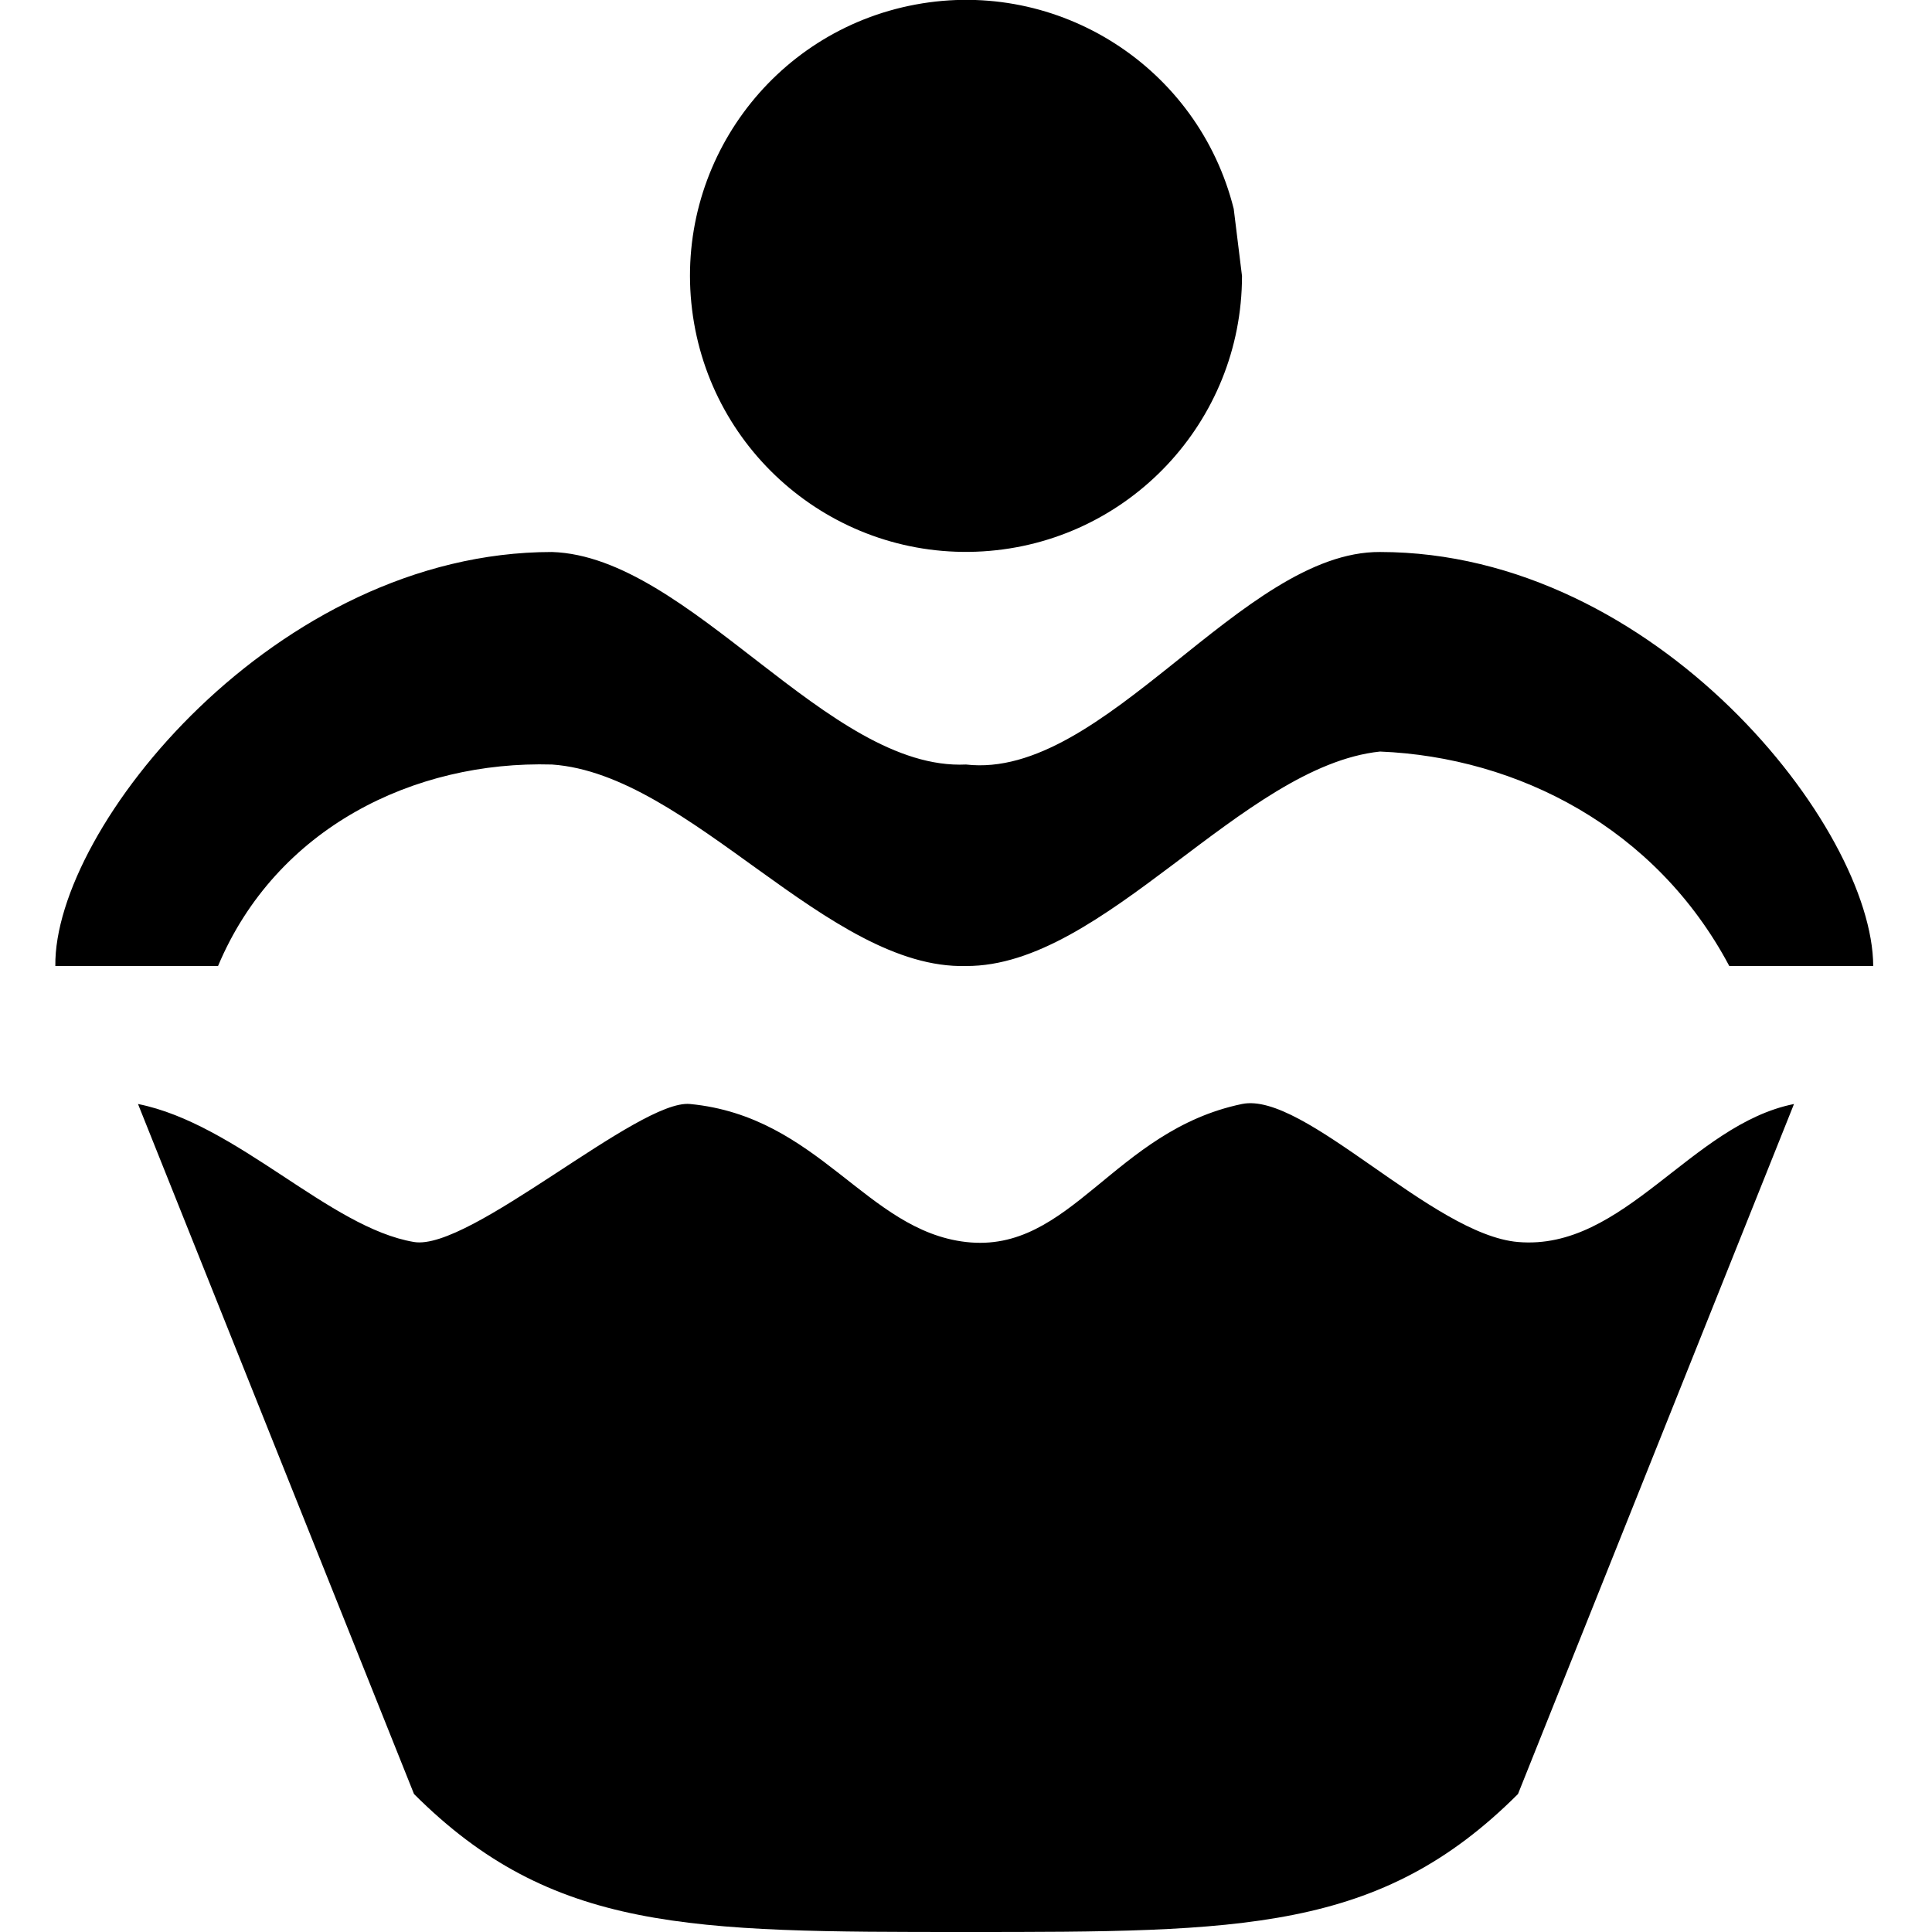
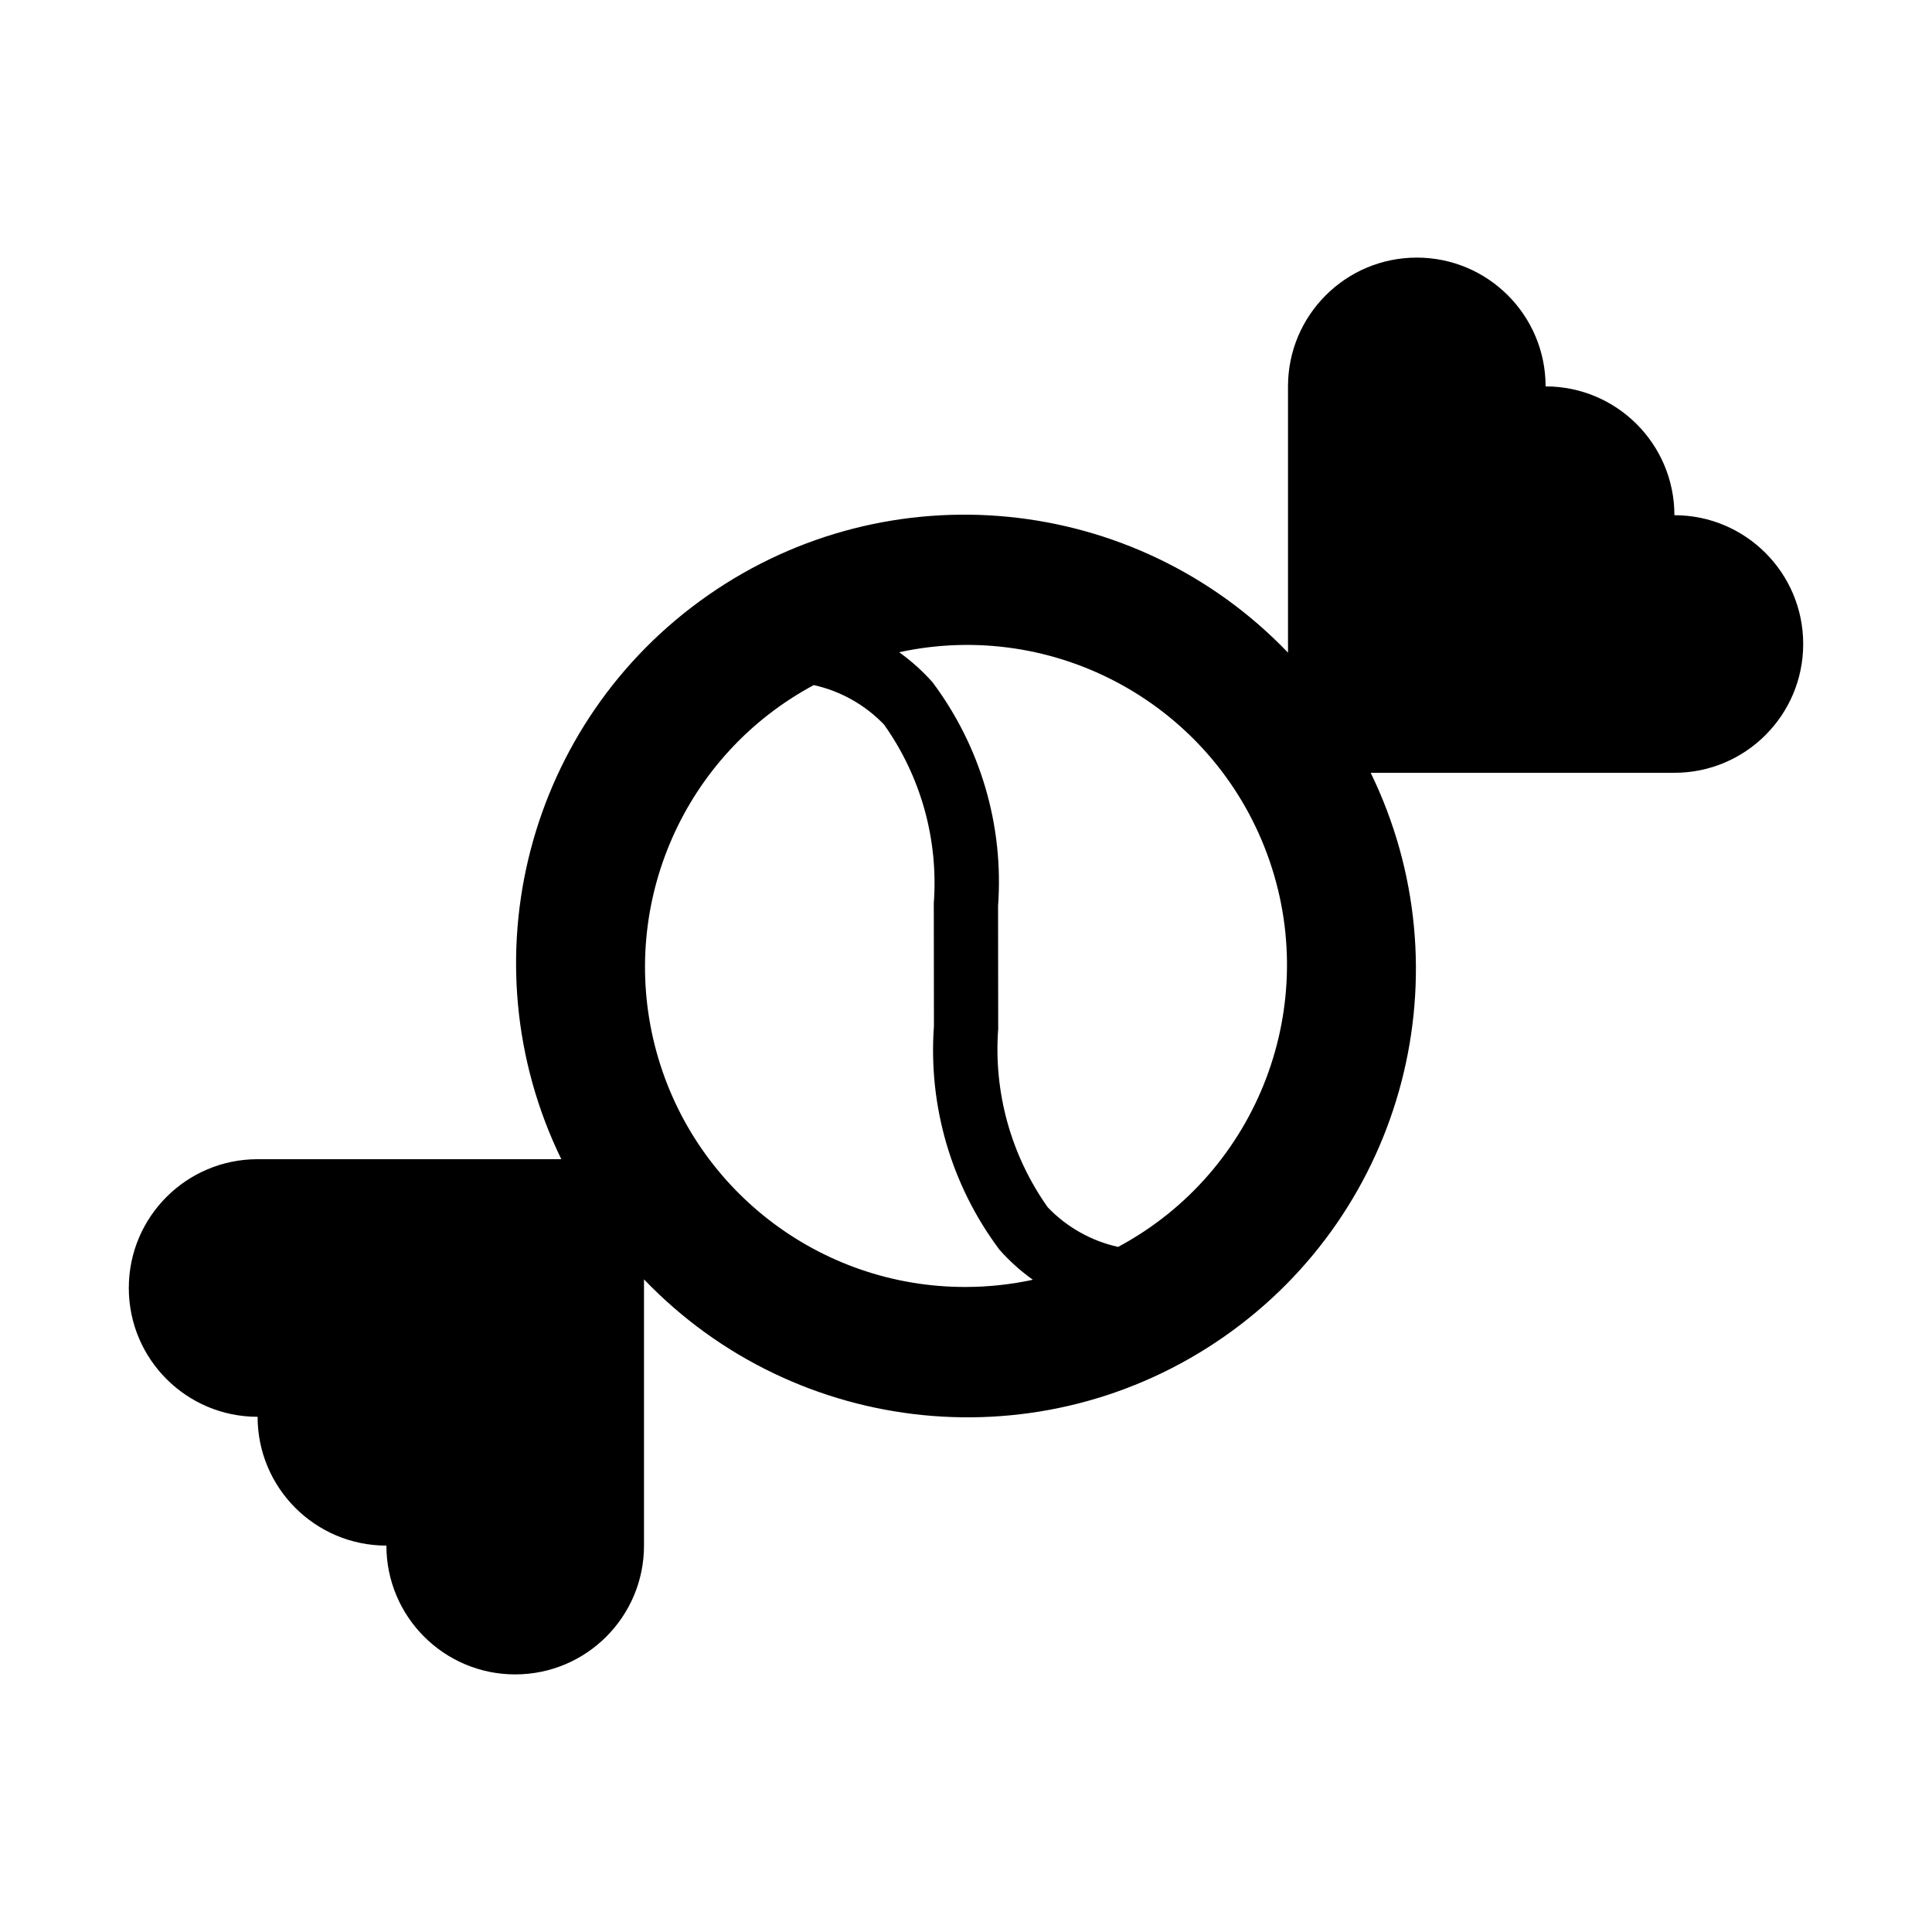
- <svg xmlns="http://www.w3.org/2000/svg" width="14" height="14">
-   <path d="M.401 7C.388 6 2 4 4 4c1 .032 2 1.587 3 1.54C8 5.655 9 3.994 10 4c2 0 3.571 2 3.574 3h-1.043C12 6 11 5.487 10 5.446 9 5.552 8 7.006 7 7c-1 .027-2-1.391-3-1.46C3 5.511 2 6 1.58 7H.4zM9 2a2 2 0 1 1-.06-.487M3 13 1 8c.72.144 1.387.897 2 1 .405.068 1.629-1.036 2-1 .936.09 1.276.917 2 1 .758.087 1.07-.807 2-1 .45-.093 1.378.947 2 1 .768.066 1.252-.85 2-1l-2 5c-1 1-2 1-4 1s-3 0-4-1z" />
+ <svg xmlns="http://www.w3.org/2000/svg" id="confectionery" width="15" height="15" version="1.1" viewBox="0 0 15 15">
+   <path d="M13,4a1,1,0,0,0-1-1,1,1,0,0,0-2,0V5.067A3.481,3.481,0,0,0,4.358,9H2a1,1,0,0,0,0,2,1,1,0,0,0,1,1,1,1,0,0,0,2,0V9.933A3.481,3.481,0,0,0,10.642,6H13a1,1,0,0,0,0-2ZM7.5,9.992A2.484,2.484,0,0,1,6.318,5.319a1.081,1.081,0,0,1,.546.307A2.124,2.124,0,0,1,7.25,7.012l.001.956A2.582,2.582,0,0,0,7.76,9.703a1.546,1.546,0,0,0,.259.233A2.486,2.486,0,0,1,7.5,9.992ZM8.681,9.681a1.081,1.081,0,0,1-.546-.307A2.124,2.124,0,0,1,7.75,7.988l-.001-.956A2.582,2.582,0,0,0,7.24,5.297a1.556,1.556,0,0,0-.259-.233A2.484,2.484,0,0,1,8.681,9.681Z" />
</svg>
